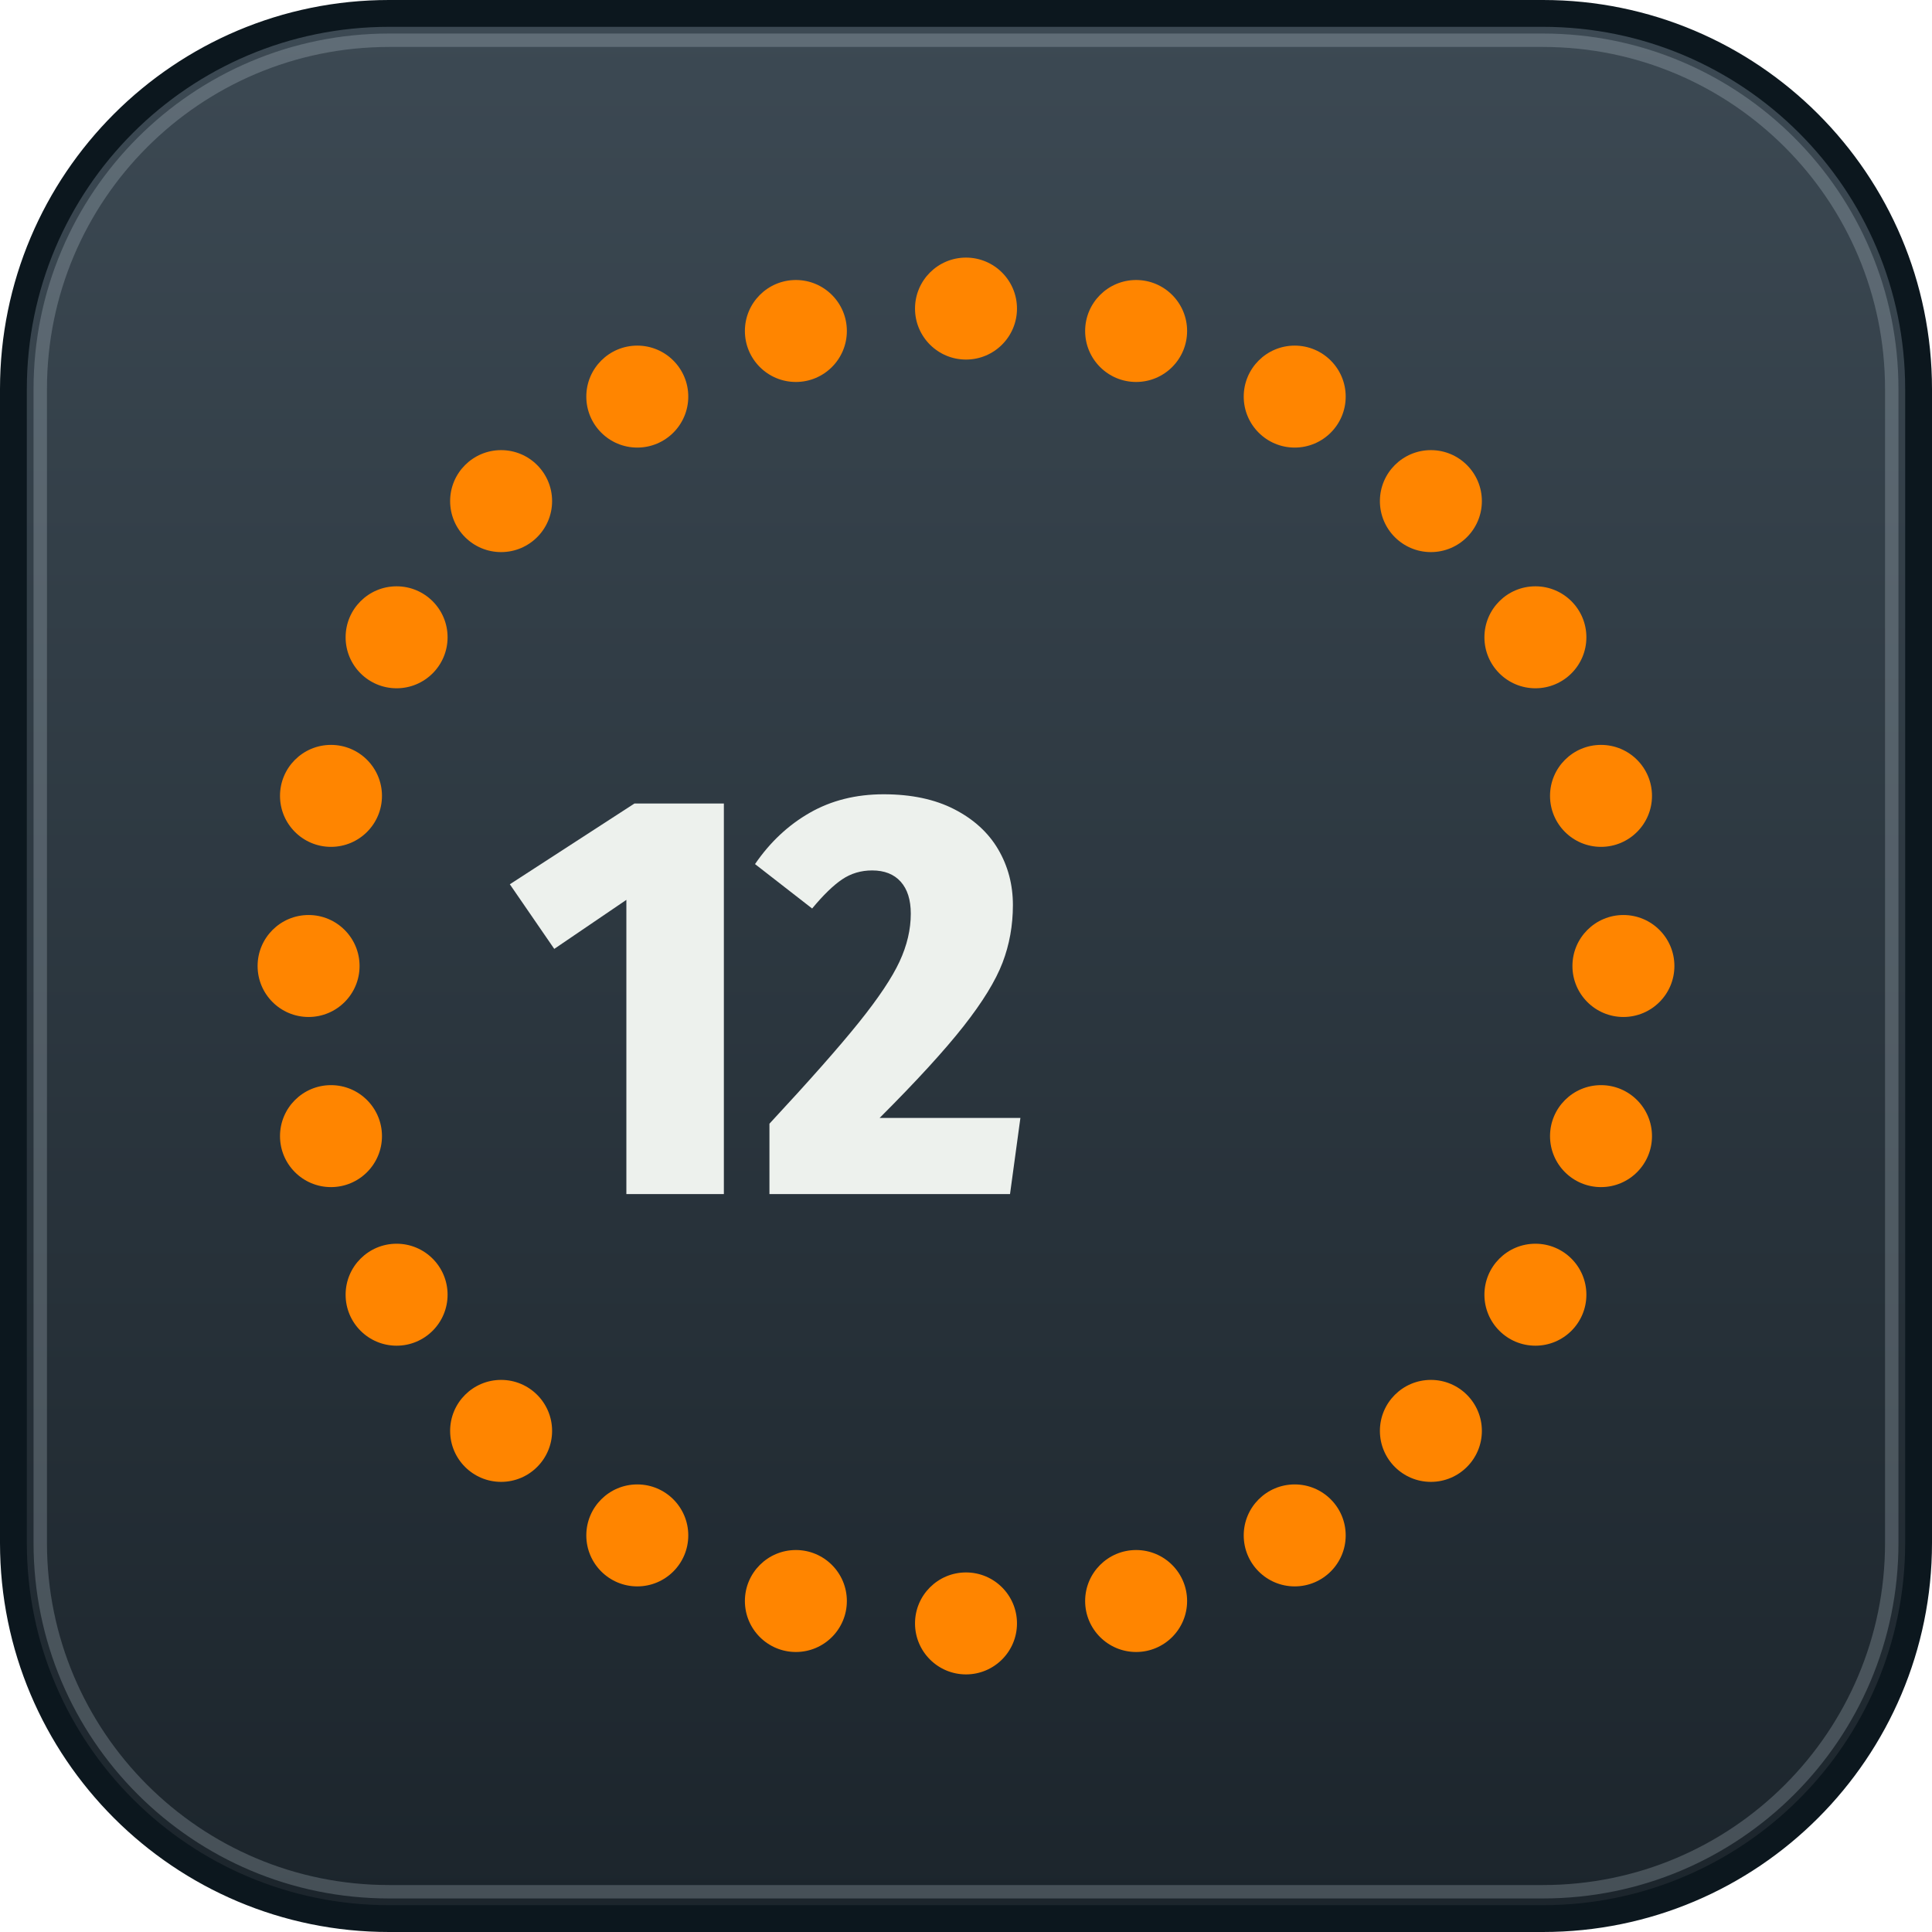
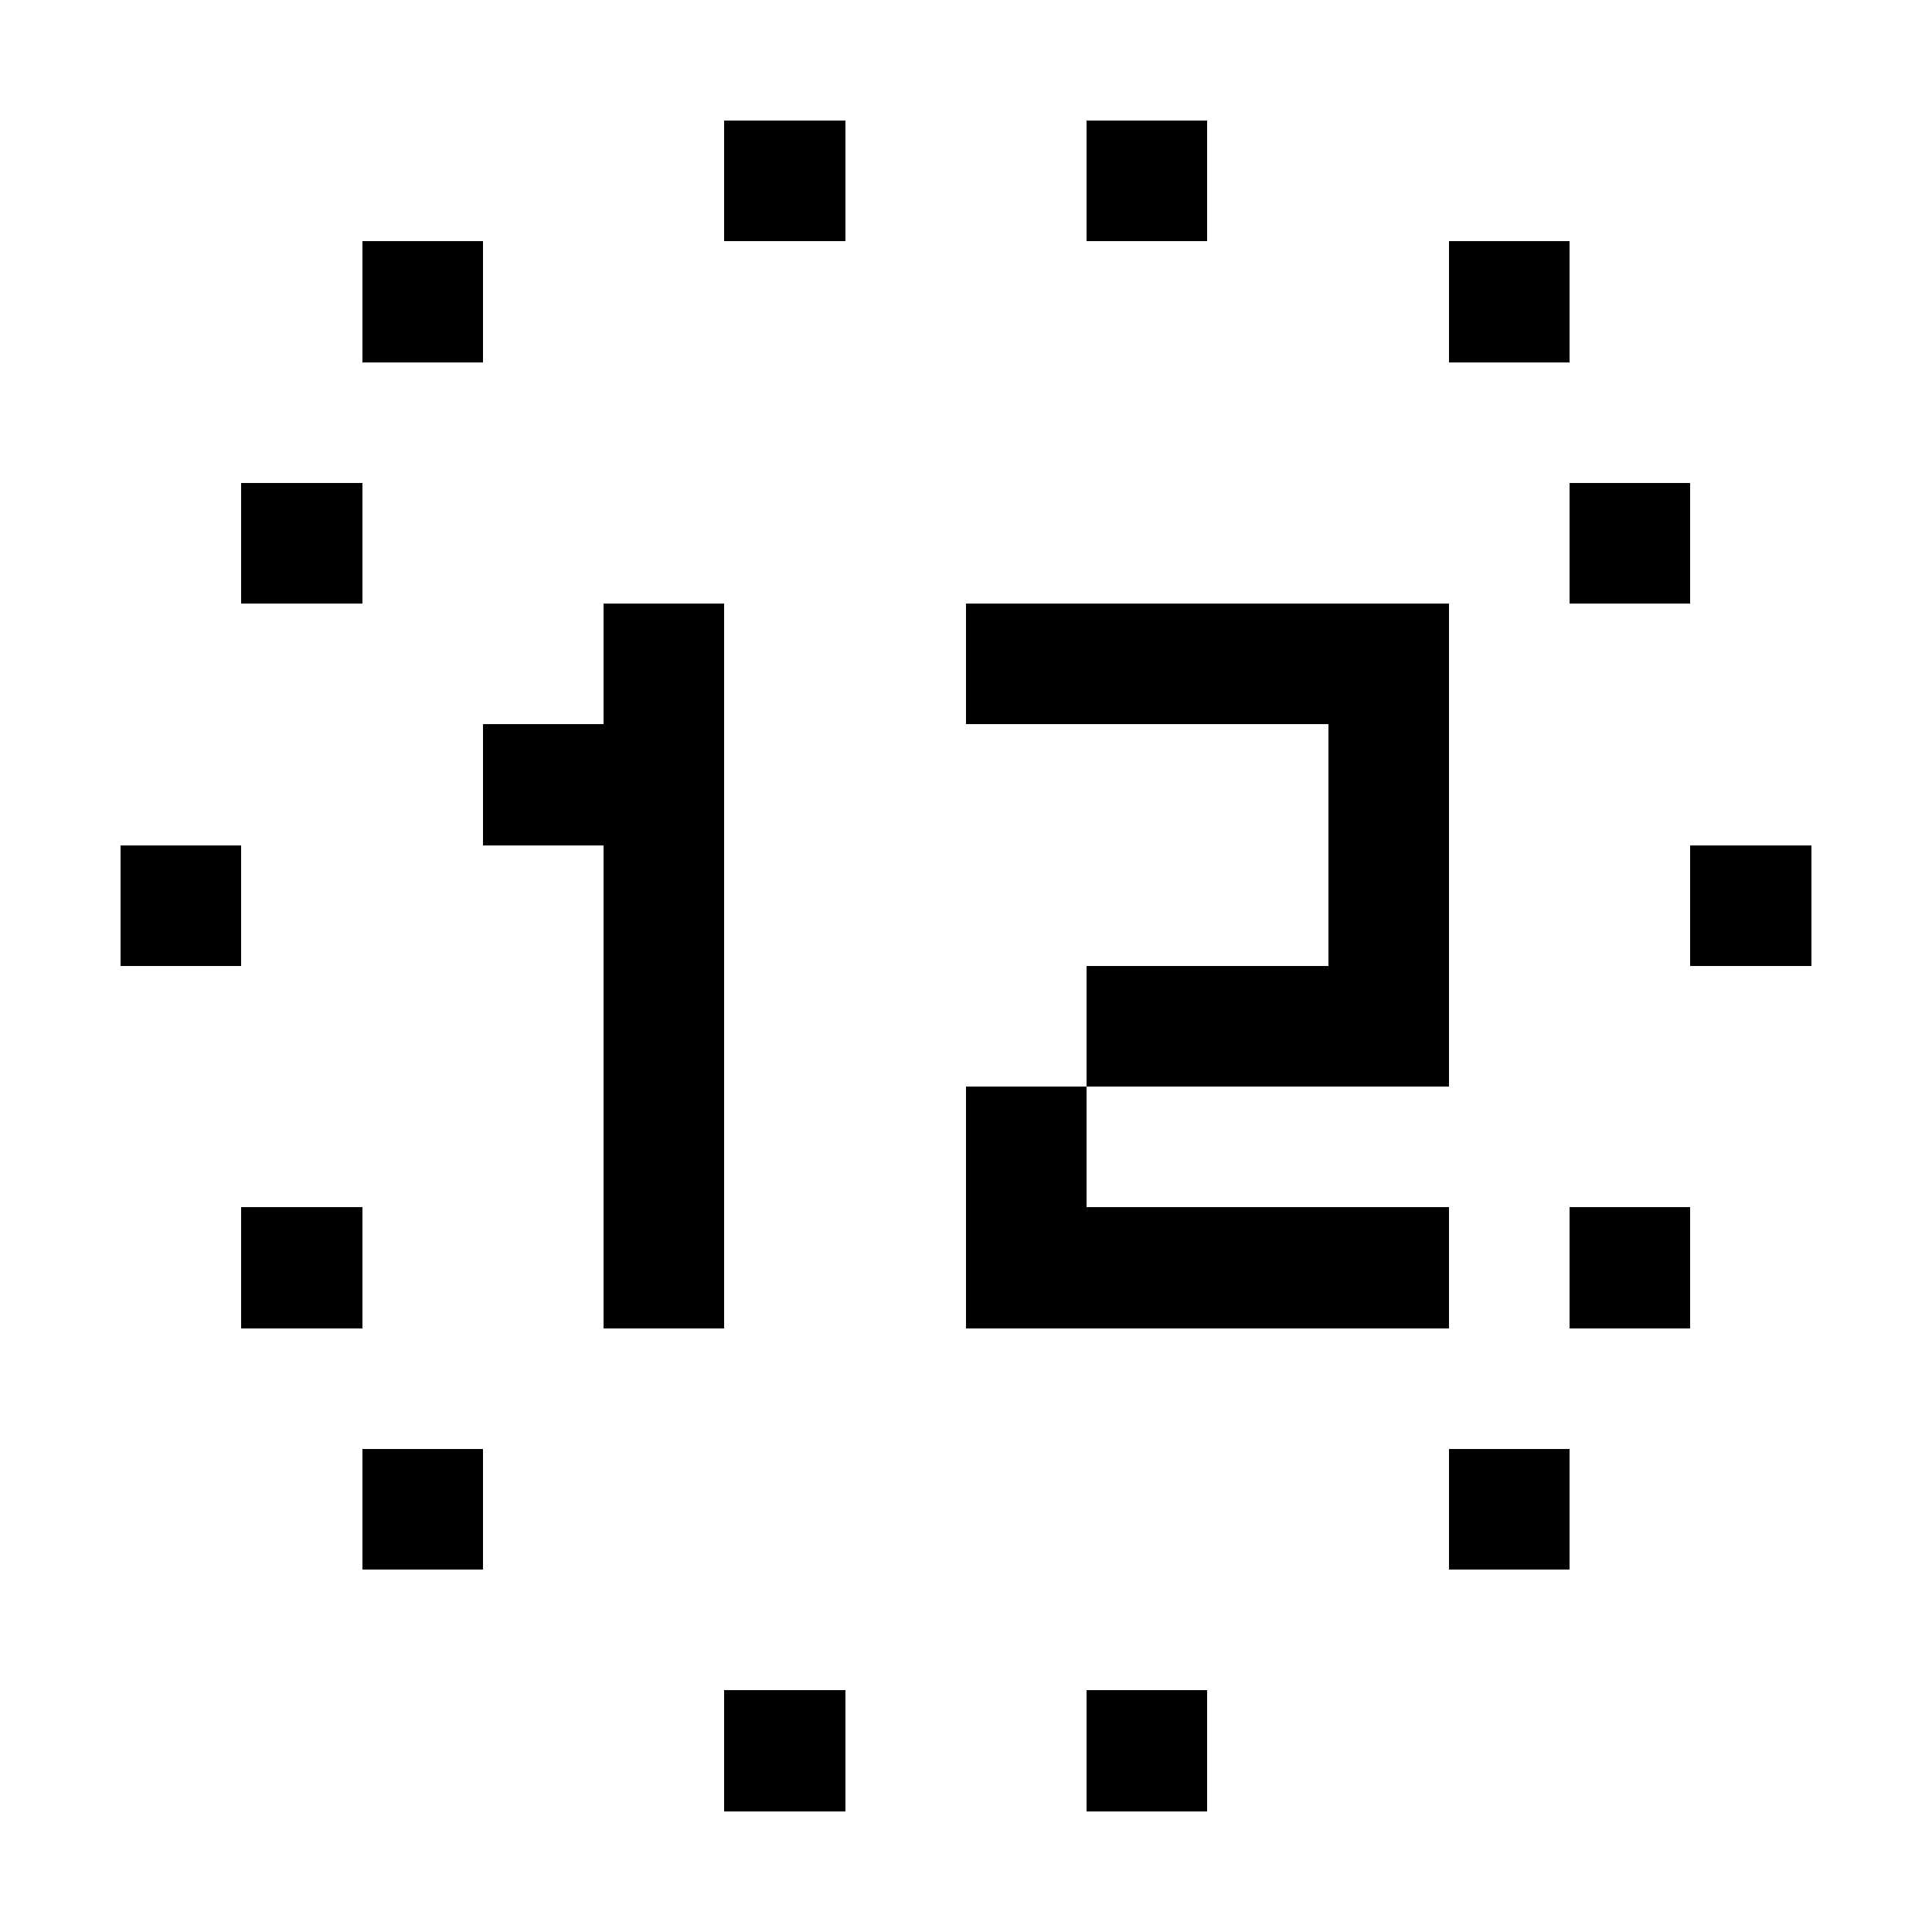
- <svg xmlns="http://www.w3.org/2000/svg" width="144" height="144" viewBox="0 0 144 144" role="img">
-   <defs>
-     <linearGradient id="face" x2="0" y2="1">
-       <stop stop-color="#3c4953" />
-       <stop offset="1" stop-color="#1c252c" />
-     </linearGradient>
-   </defs>
-   <rect x="1" y="1" width="142" height="142" rx="28" fill="url(#face)" stroke="#0c171e" stroke-width="2" />
-   <rect x="3" y="3" width="138" height="138" rx="26" fill="none" stroke="#dce9f3" stroke-opacity=".22" />
-   <circle cx="121.00" cy="72.00" r="3.8" fill="#ff8500" />
-   <circle cx="119.33" cy="84.68" r="3.8" fill="#ff8500" />
-   <circle cx="114.44" cy="96.50" r="3.8" fill="#ff8500" />
-   <circle cx="106.65" cy="106.65" r="3.8" fill="#ff8500" />
-   <circle cx="96.50" cy="114.44" r="3.8" fill="#ff8500" />
-   <circle cx="84.68" cy="119.33" r="3.8" fill="#ff8500" />
-   <circle cx="72.00" cy="121.00" r="3.8" fill="#ff8500" />
-   <circle cx="59.32" cy="119.33" r="3.8" fill="#ff8500" />
-   <circle cx="47.50" cy="114.44" r="3.8" fill="#ff8500" />
-   <circle cx="37.35" cy="106.65" r="3.8" fill="#ff8500" />
-   <circle cx="29.56" cy="96.50" r="3.8" fill="#ff8500" />
-   <circle cx="24.67" cy="84.68" r="3.8" fill="#ff8500" />
-   <circle cx="23.00" cy="72.00" r="3.8" fill="#ff8500" />
-   <circle cx="24.67" cy="59.32" r="3.8" fill="#ff8500" />
-   <circle cx="29.56" cy="47.50" r="3.8" fill="#ff8500" />
-   <circle cx="37.35" cy="37.35" r="3.8" fill="#ff8500" />
-   <circle cx="47.50" cy="29.56" r="3.8" fill="#ff8500" />
-   <circle cx="59.32" cy="24.67" r="3.8" fill="#ff8500" />
-   <circle cx="72.00" cy="23.00" r="3.8" fill="#ff8500" />
-   <circle cx="84.68" cy="24.67" r="3.8" fill="#ff8500" />
-   <circle cx="96.50" cy="29.56" r="3.8" fill="#ff8500" />
-   <circle cx="106.65" cy="37.35" r="3.8" fill="#ff8500" />
-   <circle cx="114.44" cy="47.50" r="3.8" fill="#ff8500" />
-   <circle cx="119.33" cy="59.32" r="3.8" fill="#ff8500" />
-   <g aria-label="12" fill="#edf1ed" transform="translate(38,89) scale(0.043,-0.043)">
-     <path transform="translate(0,0)" d="M371 677V0H202V510L77 425L0 537L216 677Z" />
-     <path transform="translate(433,0)" d="M439 501Q439 448 421.0 401.0Q403 354 353.5 291.0Q304 228 208 132H452L434 0H17V122Q121 234 172.0 297.5Q223 361 242.5 403.0Q262 445 262 486Q262 522 244.5 541.5Q227 561 195 561Q166 561 143.0 545.5Q120 530 91 495L-8 572Q31 629 87.0 661.0Q143 693 215 693Q287 693 337.5 667.0Q388 641 413.5 597.5Q439 554 439 501Z" />
-   </g>
+ <svg xmlns="http://www.w3.org/2000/svg" width="144" height="144" viewBox="0 0 16 16" shape-rendering="crispEdges" color="#000" role="img">
+   <path fill="currentColor" d="M6 1h1v1H6zM9 1h1v1H9zM3 2h1v1H3zM12 2h1v1H12zM2 4h1v1H2zM13 4h1v1H13zM5 5h1v1H5zM8 5h4v1H8zM4 6h2v1H4zM11 6h1v1H11zM1 7h1v1H1zM5 7h1v1H5zM11 7h1v1H11zM14 7h1v1H14zM5 8h1v1H5zM9 8h3v1H9zM5 9h1v1H5zM8 9h1v1H8zM2 10h1v1H2zM5 10h1v1H5zM8 10h4v1H8zM13 10h1v1H13zM3 12h1v1H3zM12 12h1v1H12zM6 14h1v1H6zM9 14h1v1H9z" />
</svg>
